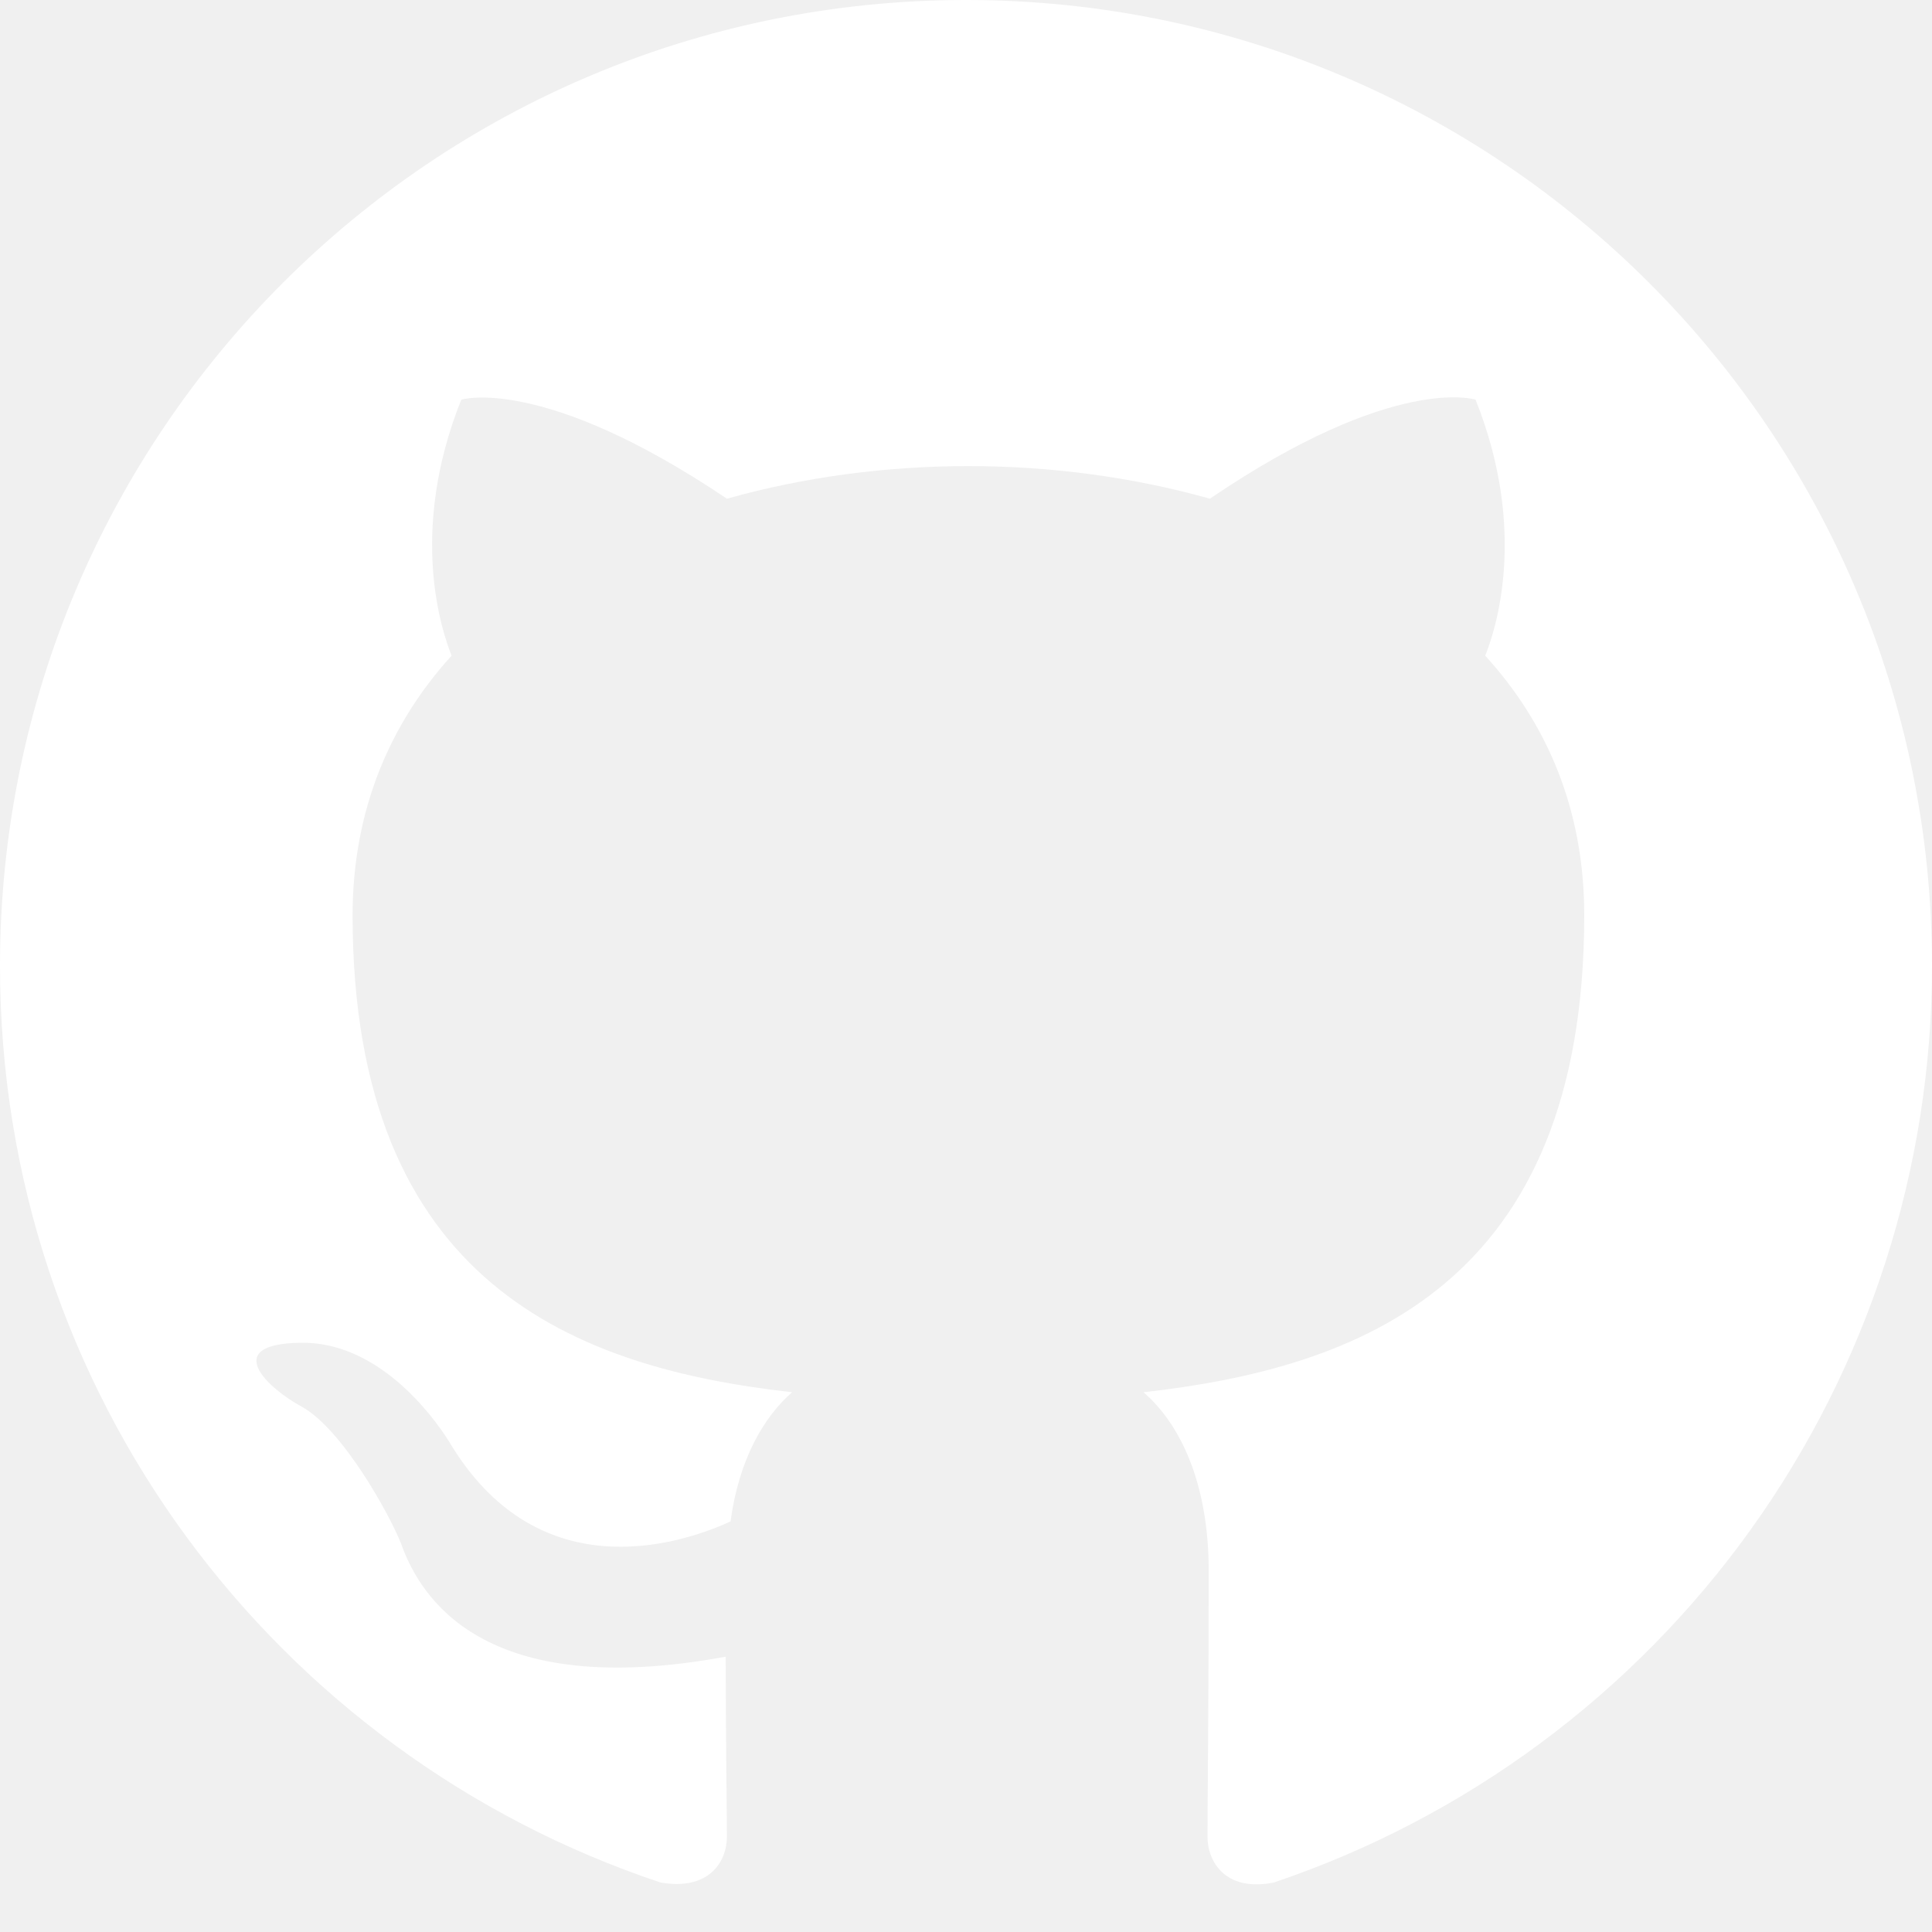
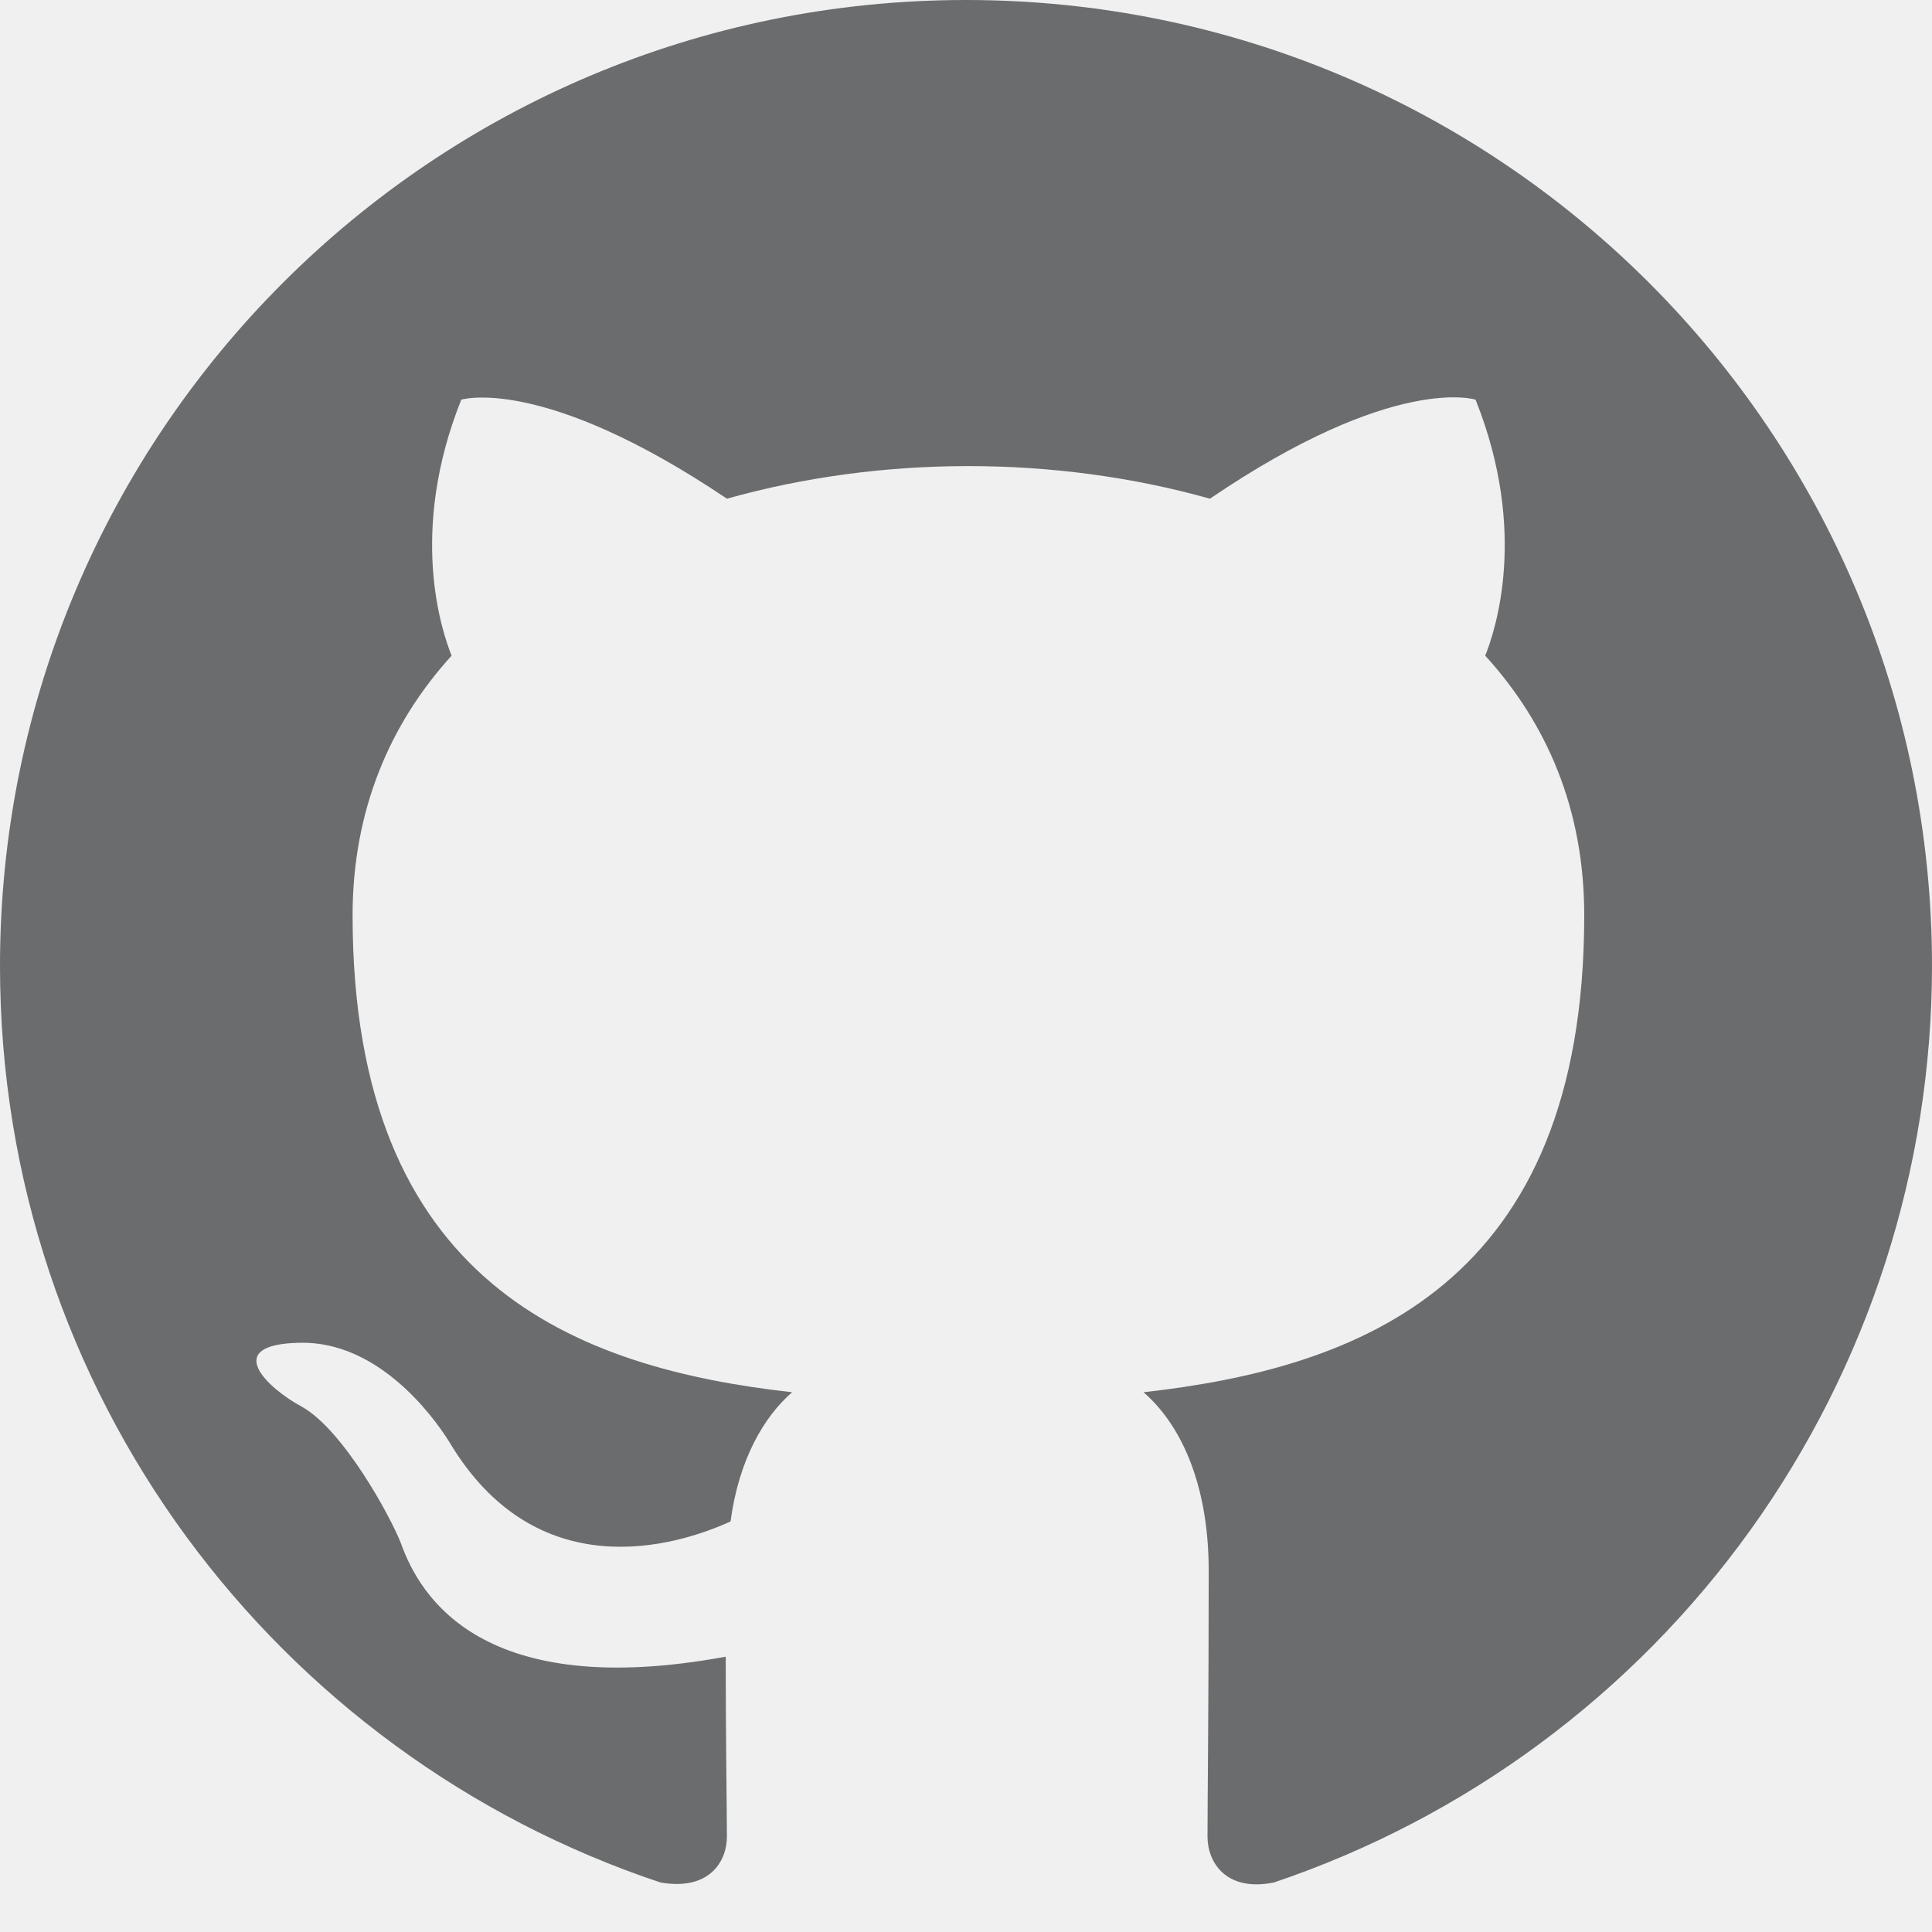
<svg xmlns="http://www.w3.org/2000/svg" width="24" height="24" viewBox="0 0 24 24" fill="none">
-   <path fill-rule="evenodd" clip-rule="evenodd" d="M12 0C5.37 0 0 5.37 0 12C0 17.31 3.435 21.795 8.205 23.385C8.805 23.49 9.03 23.13 9.03 22.815C9.03 22.53 9.015 21.585 9.015 20.58C6 21.135 5.22 19.845 4.98 19.17C4.845 18.825 4.26 17.76 3.75 17.475C3.33 17.25 2.73 16.695 3.735 16.68C4.68 16.665 5.355 17.55 5.58 17.91C6.66 19.725 8.385 19.215 9.075 18.9C9.18 18.12 9.495 17.595 9.84 17.295C7.17 16.995 4.38 15.96 4.38 11.37C4.38 10.065 4.845 8.985 5.61 8.145C5.49 7.845 5.07 6.615 5.73 4.965C5.73 4.965 6.735 4.65 9.03 6.195C9.99 5.925 11.01 5.79 12.03 5.79C13.05 5.79 14.07 5.925 15.03 6.195C17.325 4.635 18.33 4.965 18.33 4.965C18.99 6.615 18.57 7.845 18.45 8.145C19.215 8.985 19.68 10.05 19.68 11.37C19.68 15.975 16.875 16.995 14.205 17.295C14.64 17.67 15.015 18.39 15.015 19.515C15.015 21.12 15 22.41 15 22.815C15 23.13 15.225 23.505 15.825 23.385C18.207 22.581 20.277 21.05 21.744 19.007C23.21 16.965 23.999 14.514 24 12C24 5.37 18.63 0 12 0Z" fill="white" />
+   <path fill-rule="evenodd" clip-rule="evenodd" d="M12 0C5.37 0 0 5.37 0 12C0 17.31 3.435 21.795 8.205 23.385C8.805 23.49 9.03 23.13 9.03 22.815C9.03 22.53 9.015 21.585 9.015 20.58C6 21.135 5.22 19.845 4.98 19.17C4.845 18.825 4.26 17.76 3.75 17.475C3.33 17.25 2.73 16.695 3.735 16.68C4.68 16.665 5.355 17.55 5.58 17.91C6.66 19.725 8.385 19.215 9.075 18.9C9.18 18.12 9.495 17.595 9.84 17.295C7.17 16.995 4.38 15.96 4.38 11.37C4.38 10.065 4.845 8.985 5.61 8.145C5.49 7.845 5.07 6.615 5.73 4.965C5.73 4.965 6.735 4.65 9.03 6.195C9.99 5.925 11.01 5.79 12.03 5.79C13.05 5.79 14.07 5.925 15.03 6.195C17.325 4.635 18.33 4.965 18.33 4.965C18.99 6.615 18.57 7.845 18.45 8.145C19.215 8.985 19.68 10.05 19.68 11.37C19.68 15.975 16.875 16.995 14.205 17.295C14.64 17.67 15.015 18.39 15.015 19.515C15.015 21.12 15 22.41 15 22.815C15 23.13 15.225 23.505 15.825 23.385C18.207 22.581 20.277 21.05 21.744 19.007C23.21 16.965 23.999 14.514 24 12C24 5.37 18.63 0 12 0Z" fill="#6A6C6E" />
</svg>
